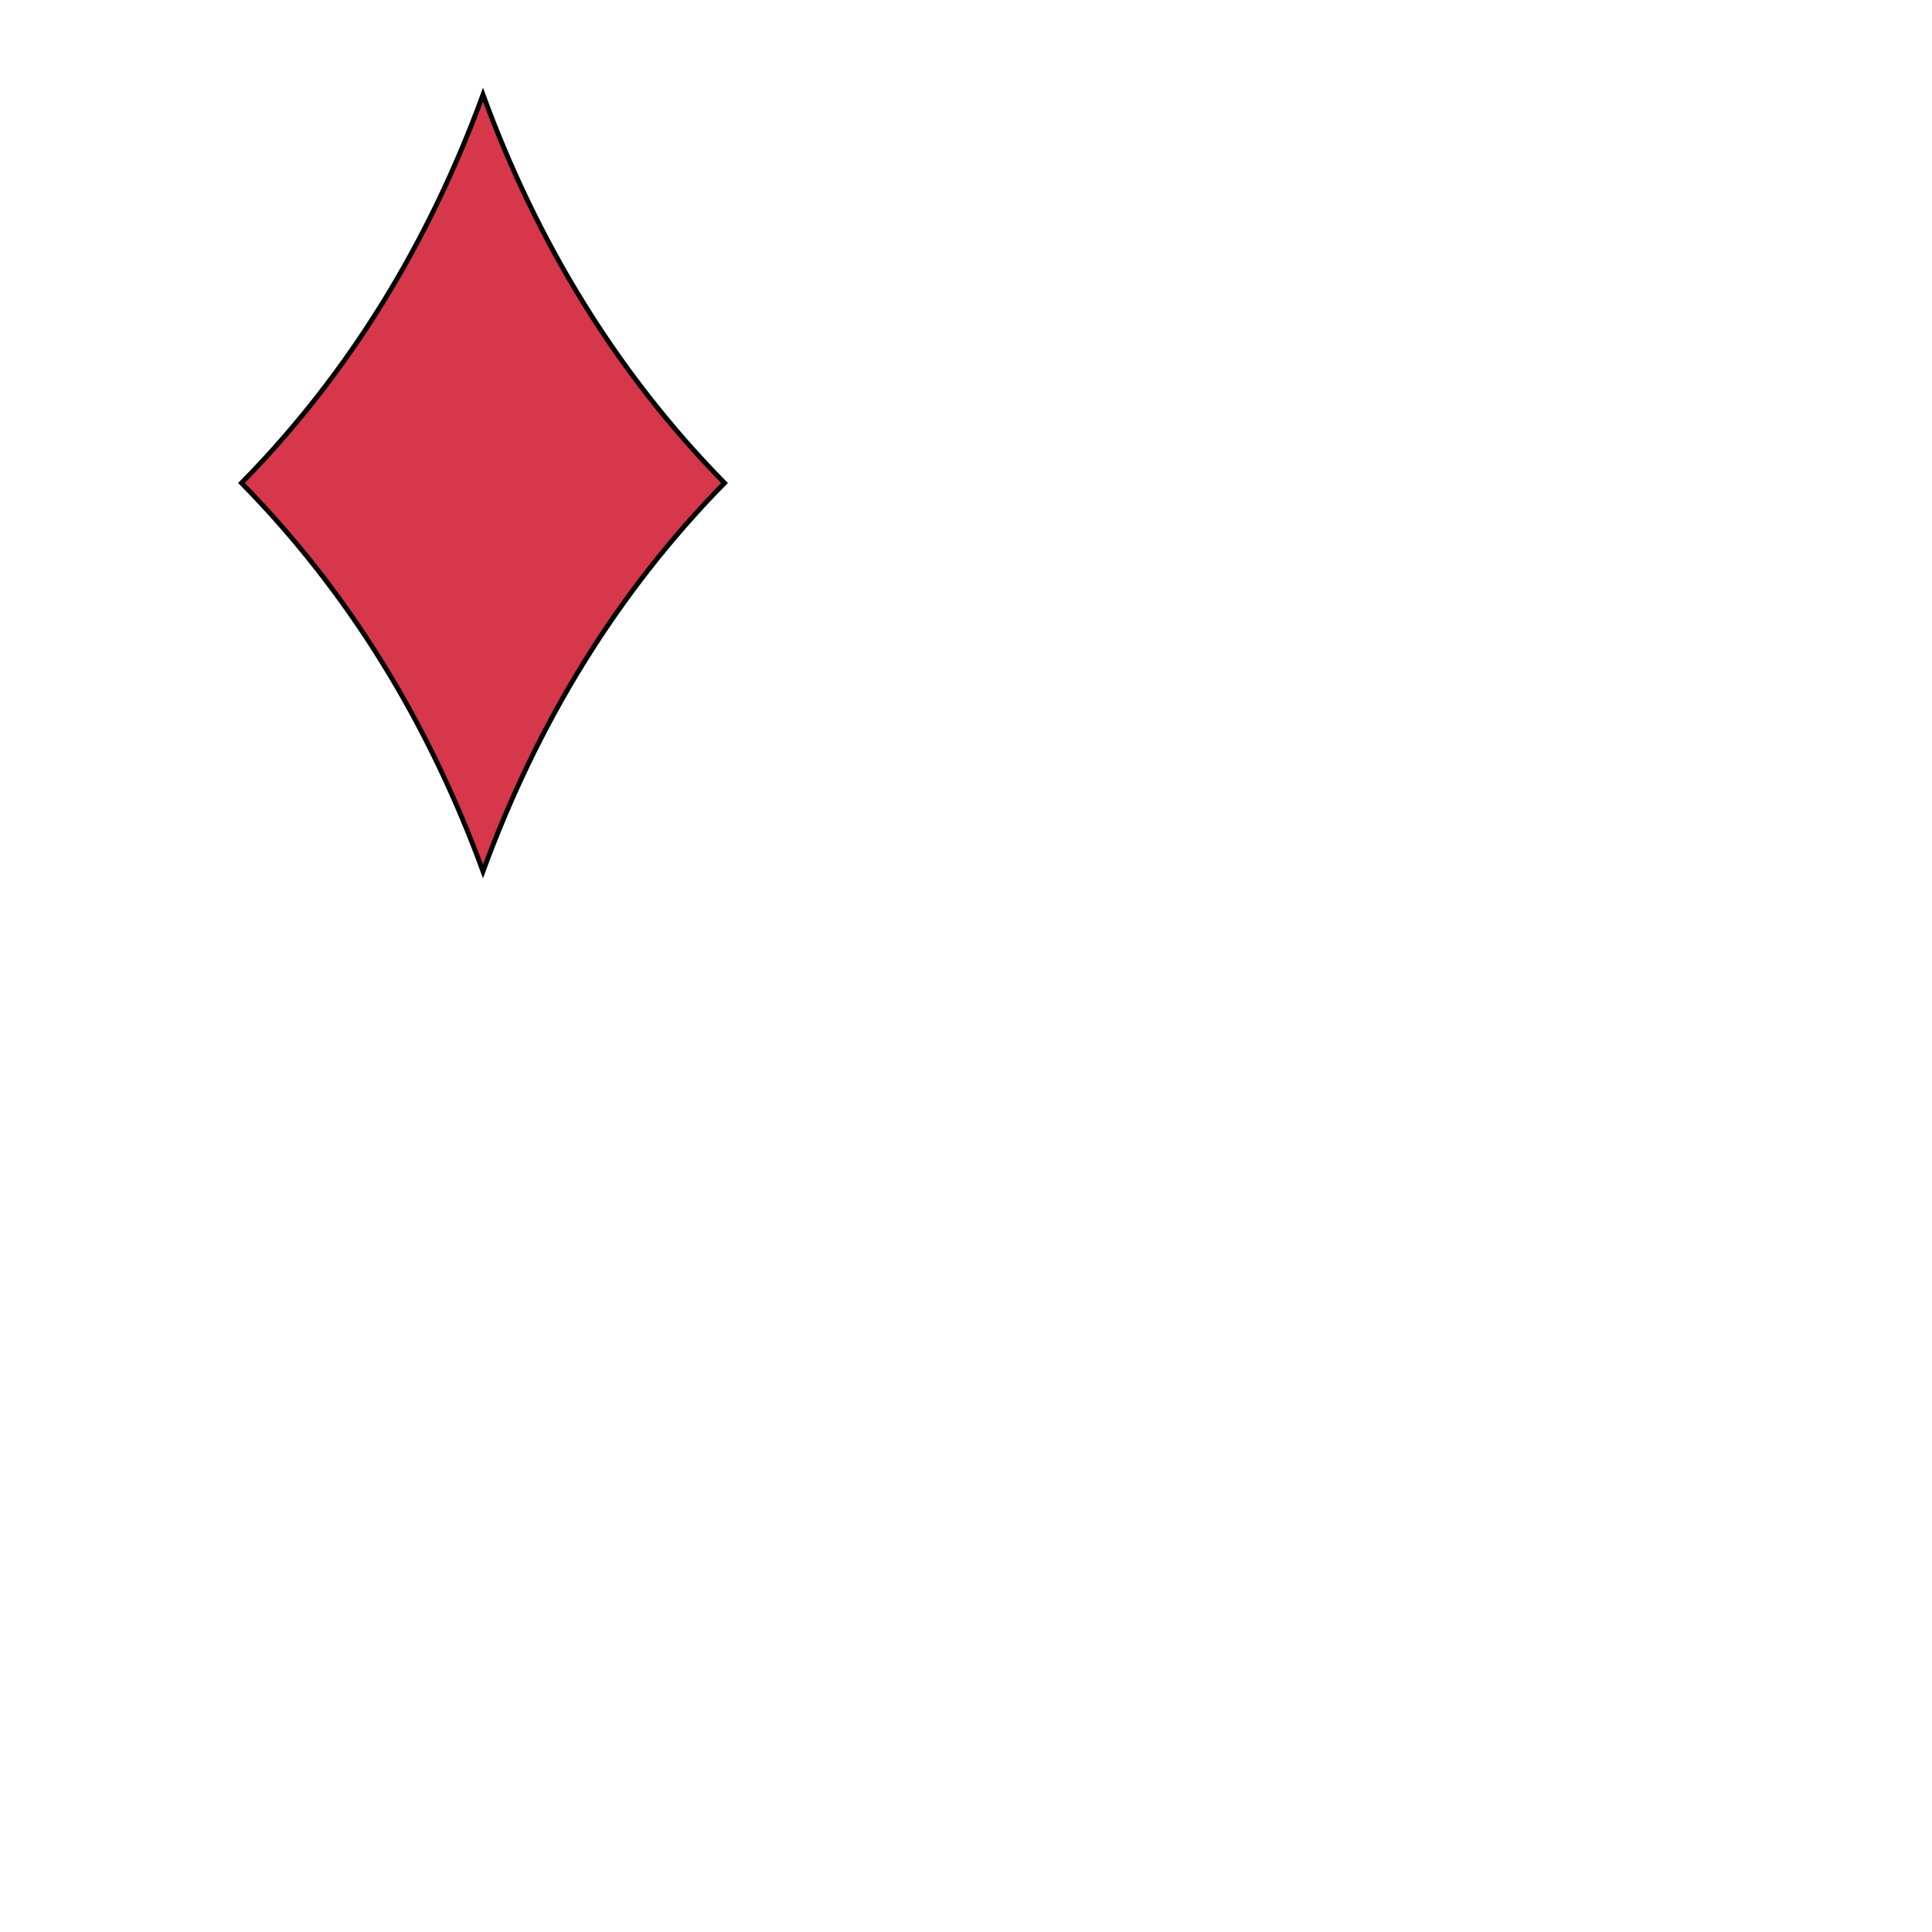
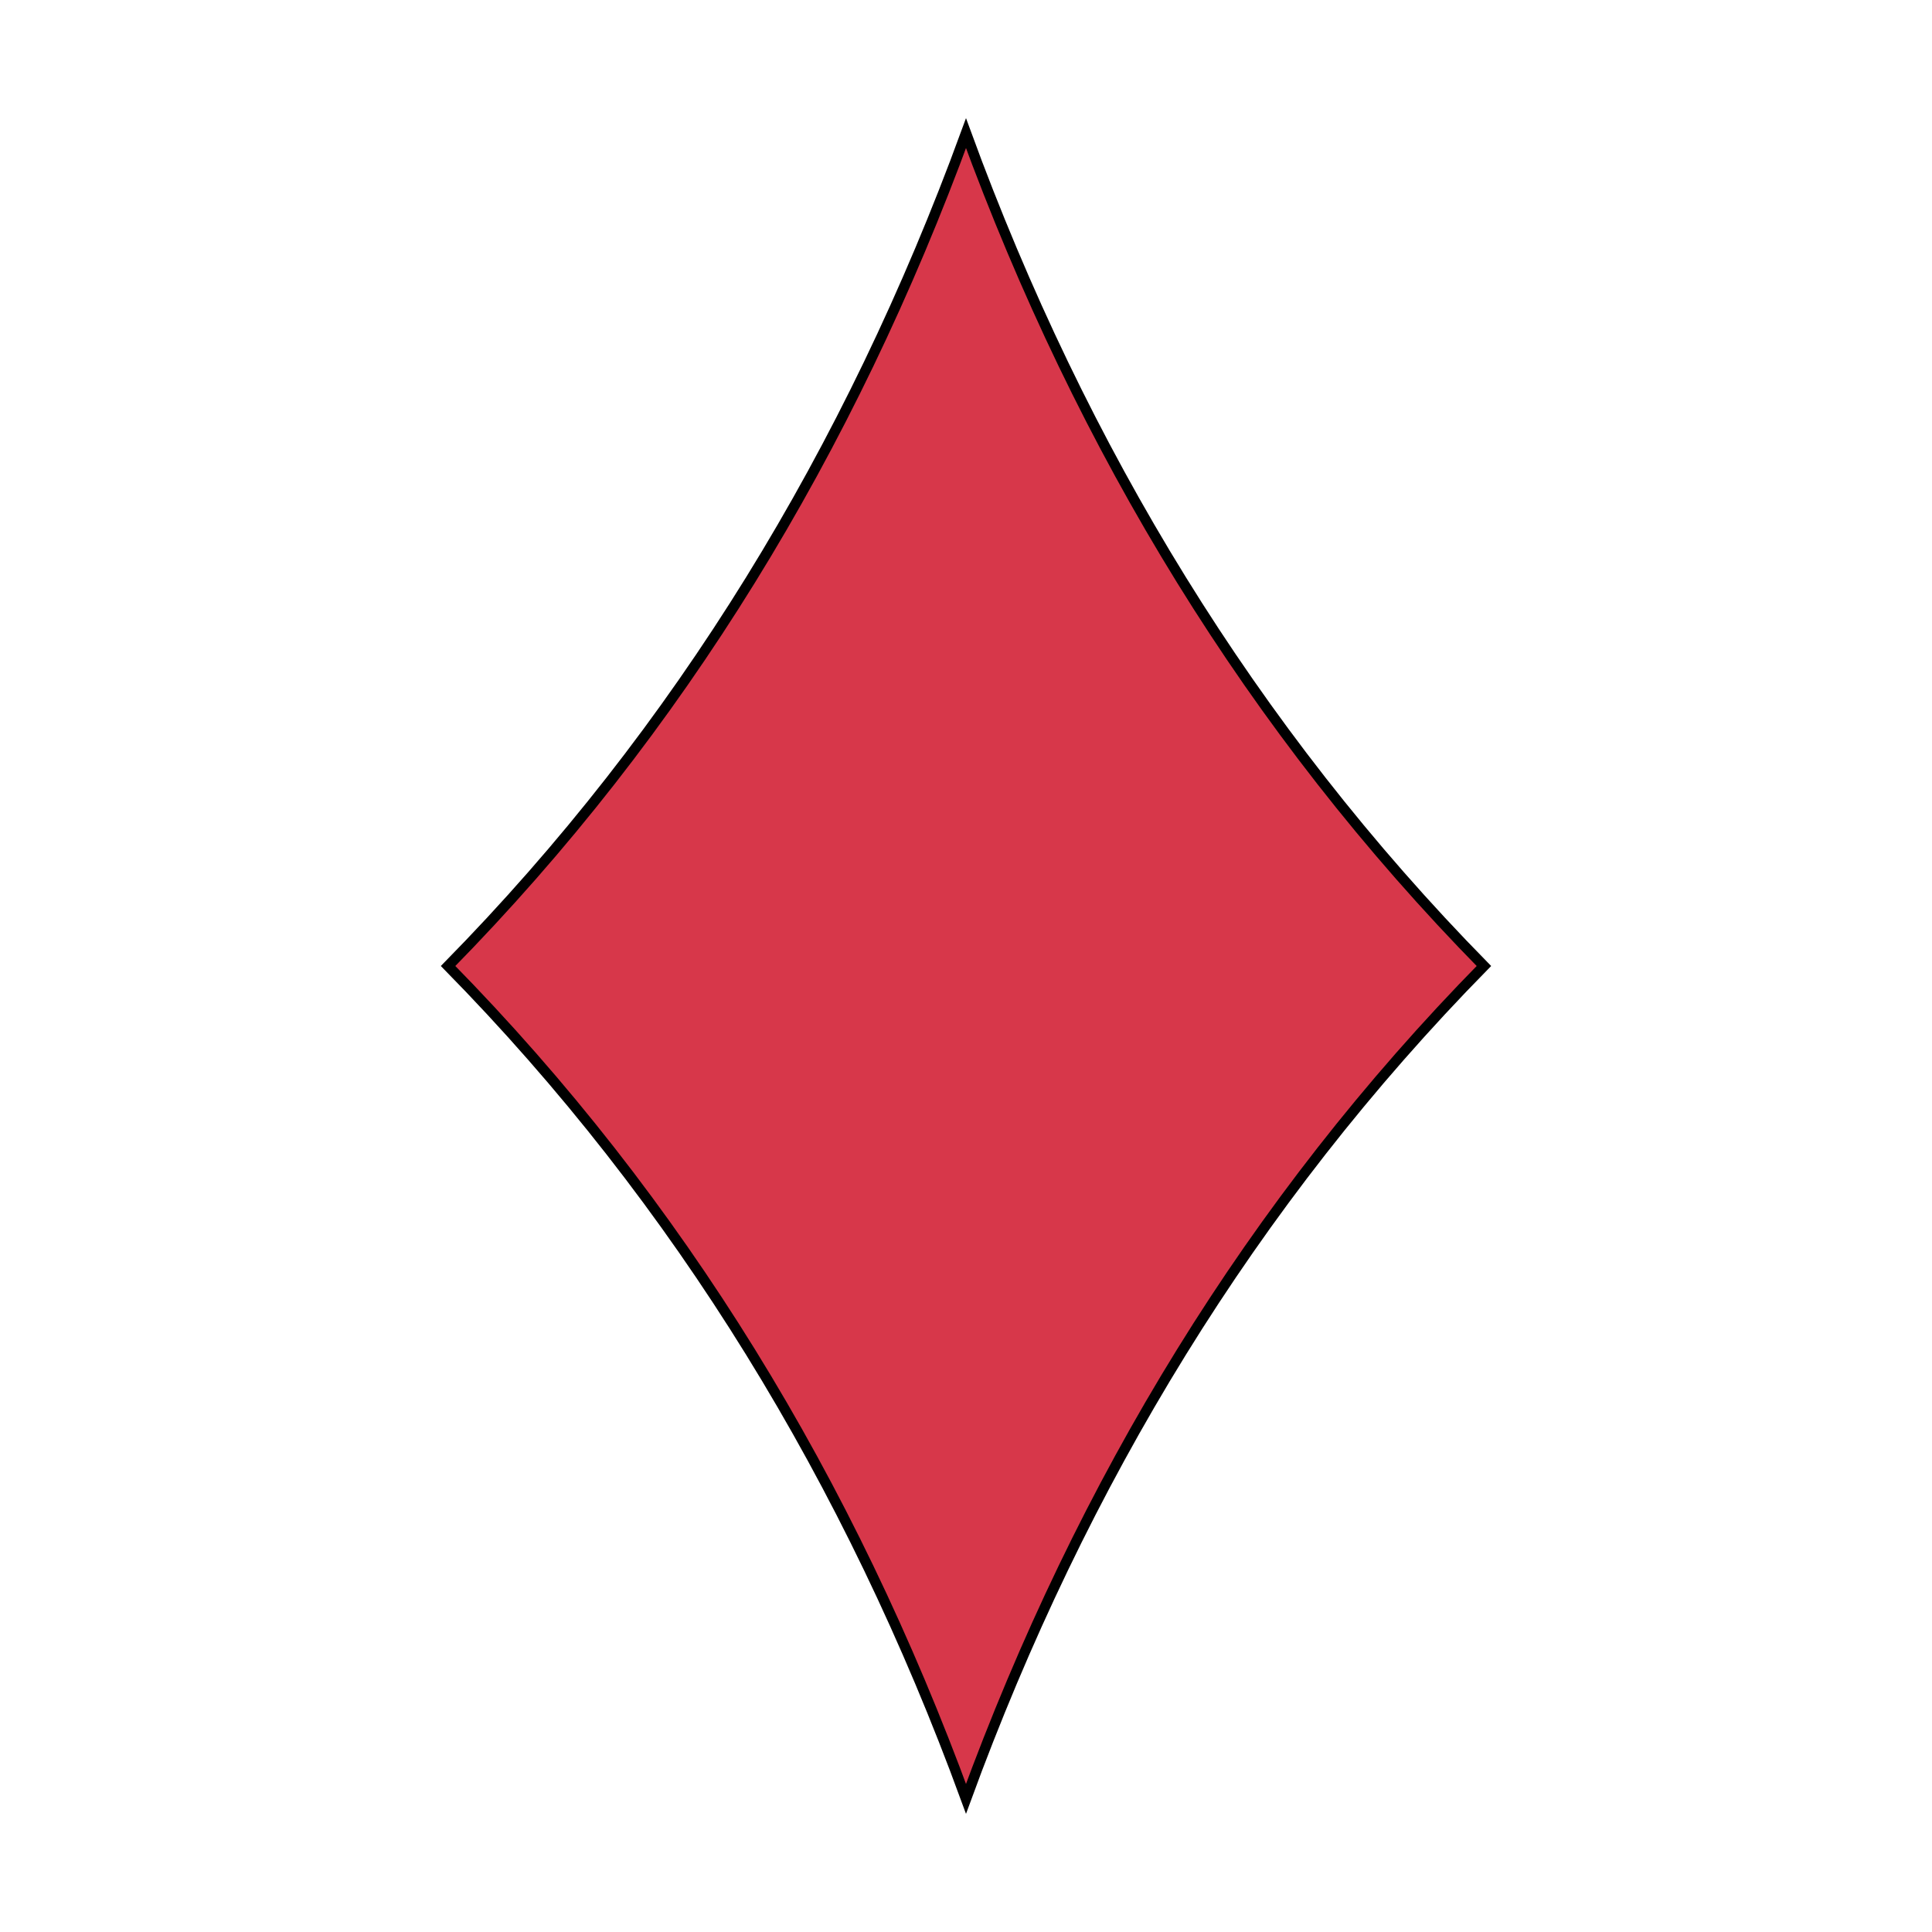
- <svg xmlns="http://www.w3.org/2000/svg" fill="#d7374a" stroke="#000" viewBox="50 50 200 200">
+ <svg xmlns="http://www.w3.org/2000/svg" fill="#d7374a" stroke="#000" viewBox="53.37 53.37 93.26 93.26">
  <g id="carreau">
    <path stroke-width=".5" d="M100 59.8C94.4 75.1 86.2 88.6 75 100c11.2 11.4 19.4 24.9 25 40.2 5.6-15.3 13.8-28.8 25-40.2-11.2-11.4-19.4-24.9-25-40.2z" />
  </g>
</svg>
